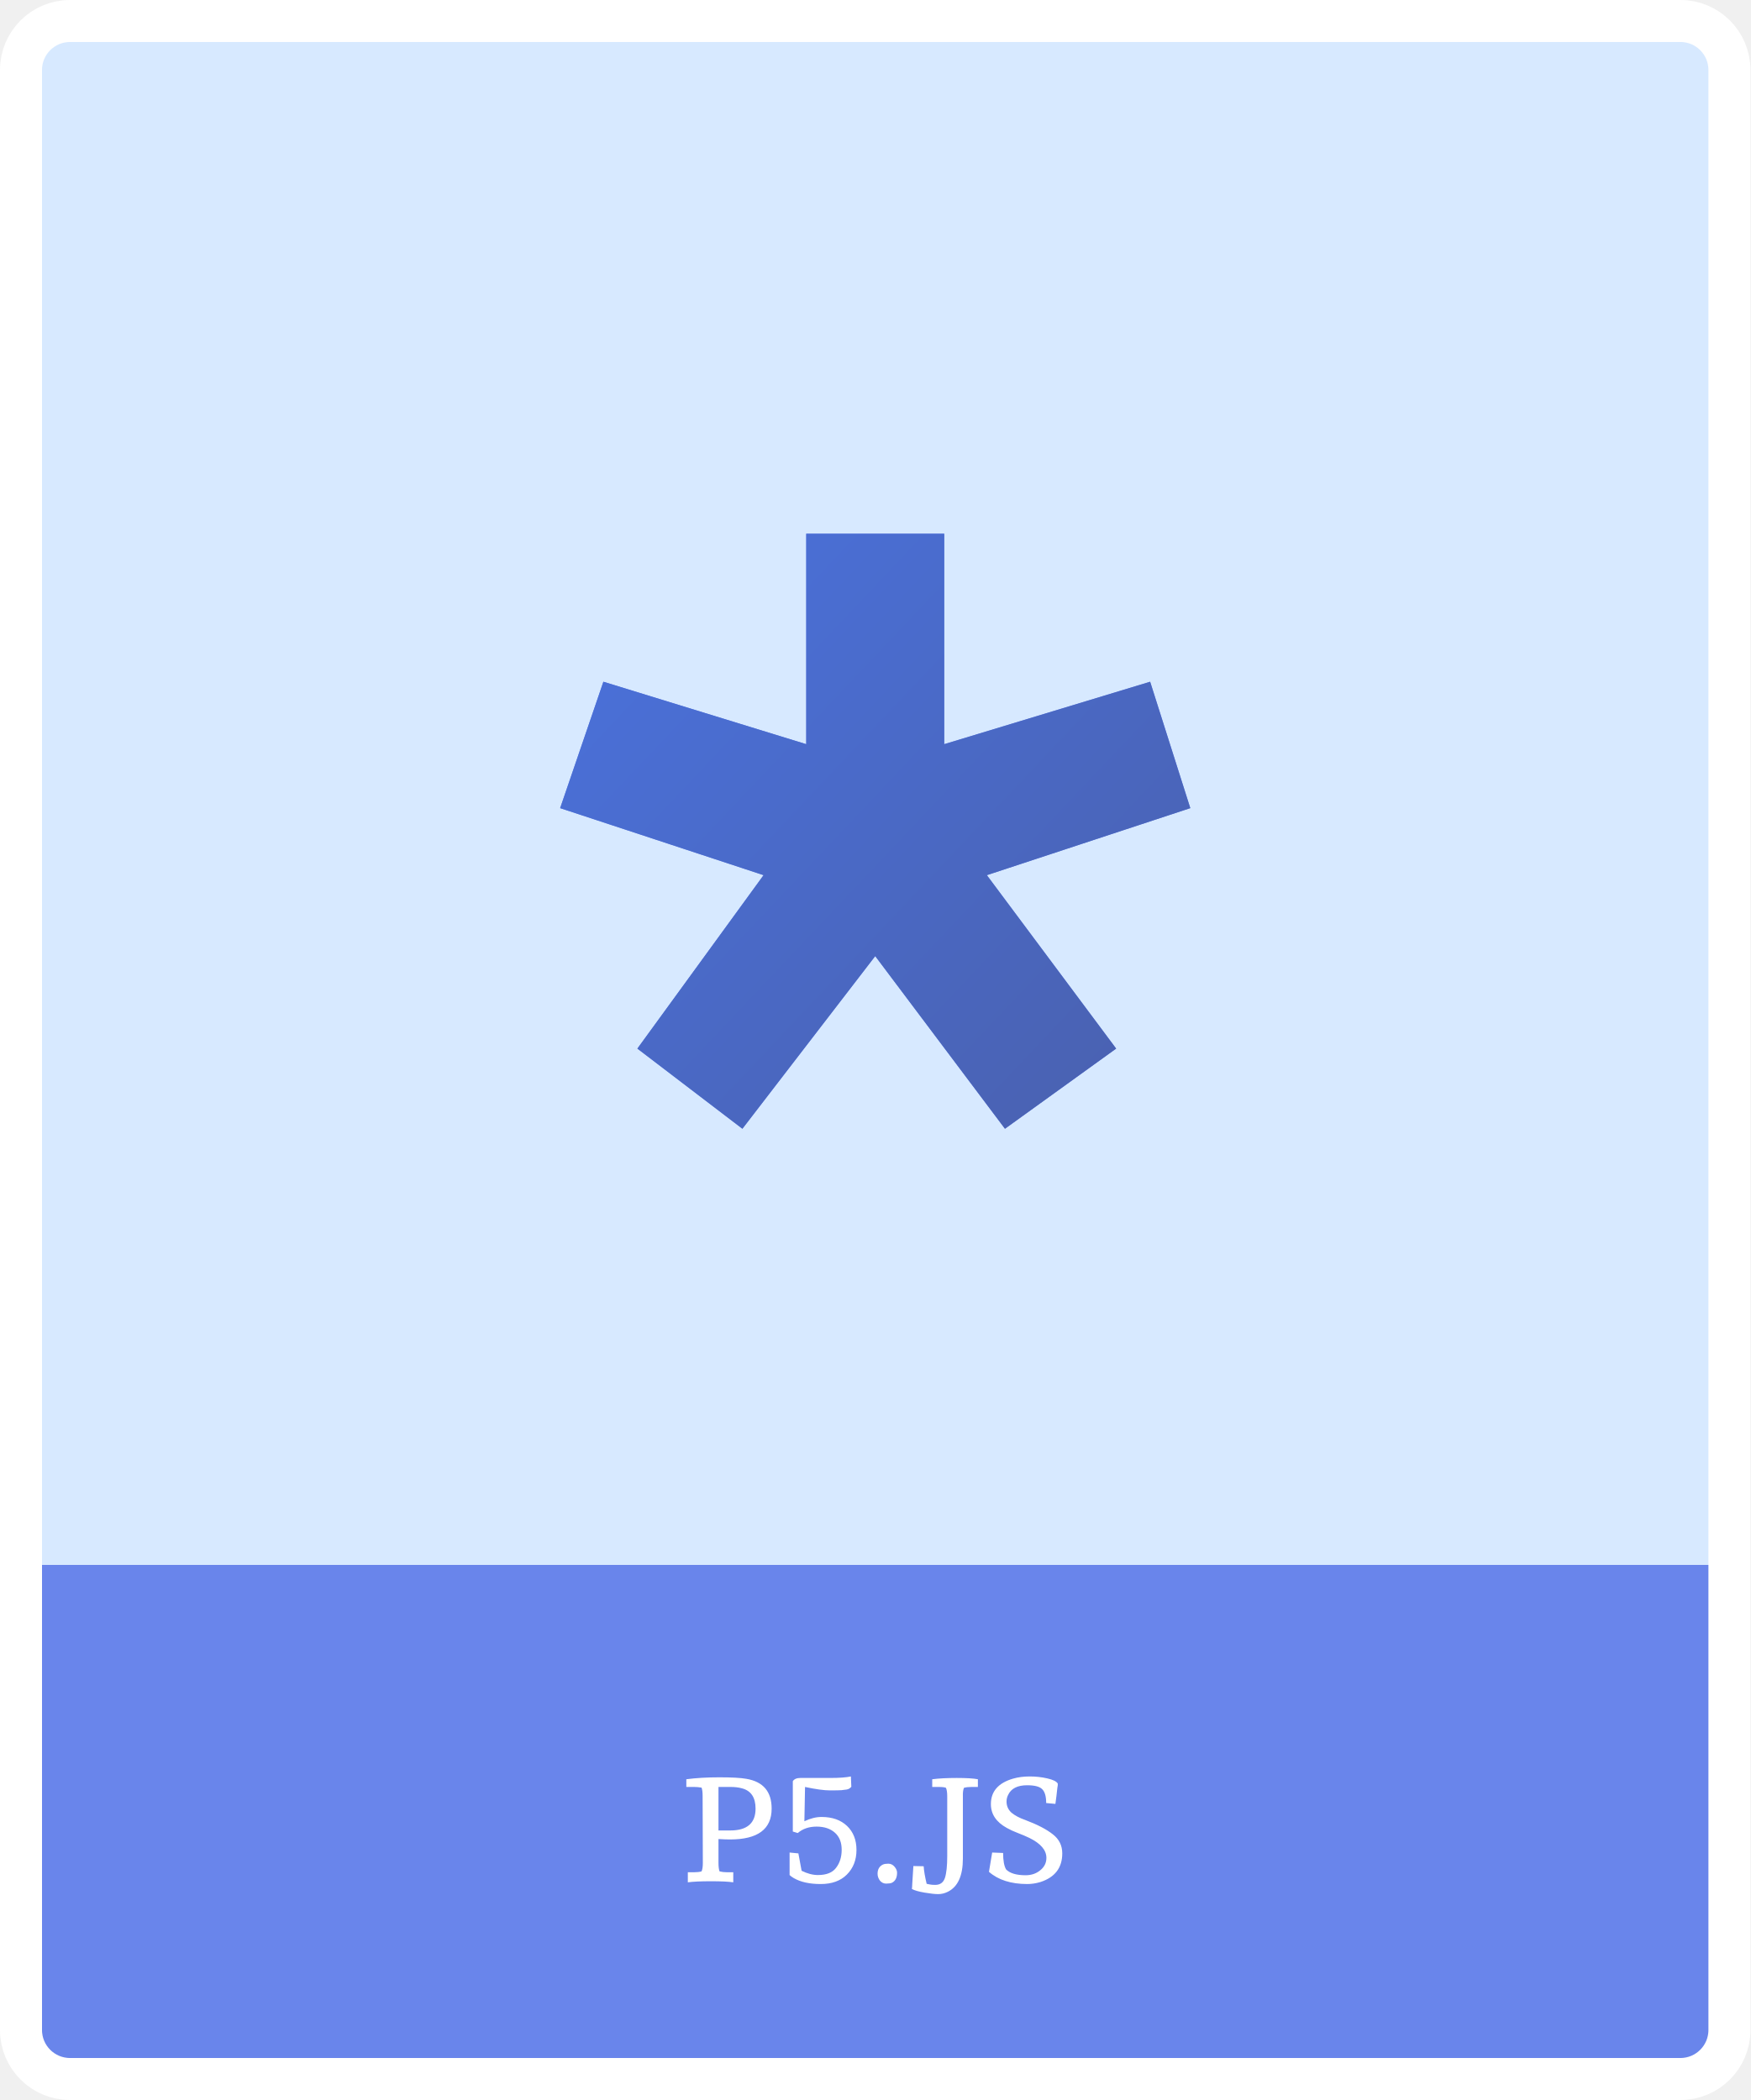
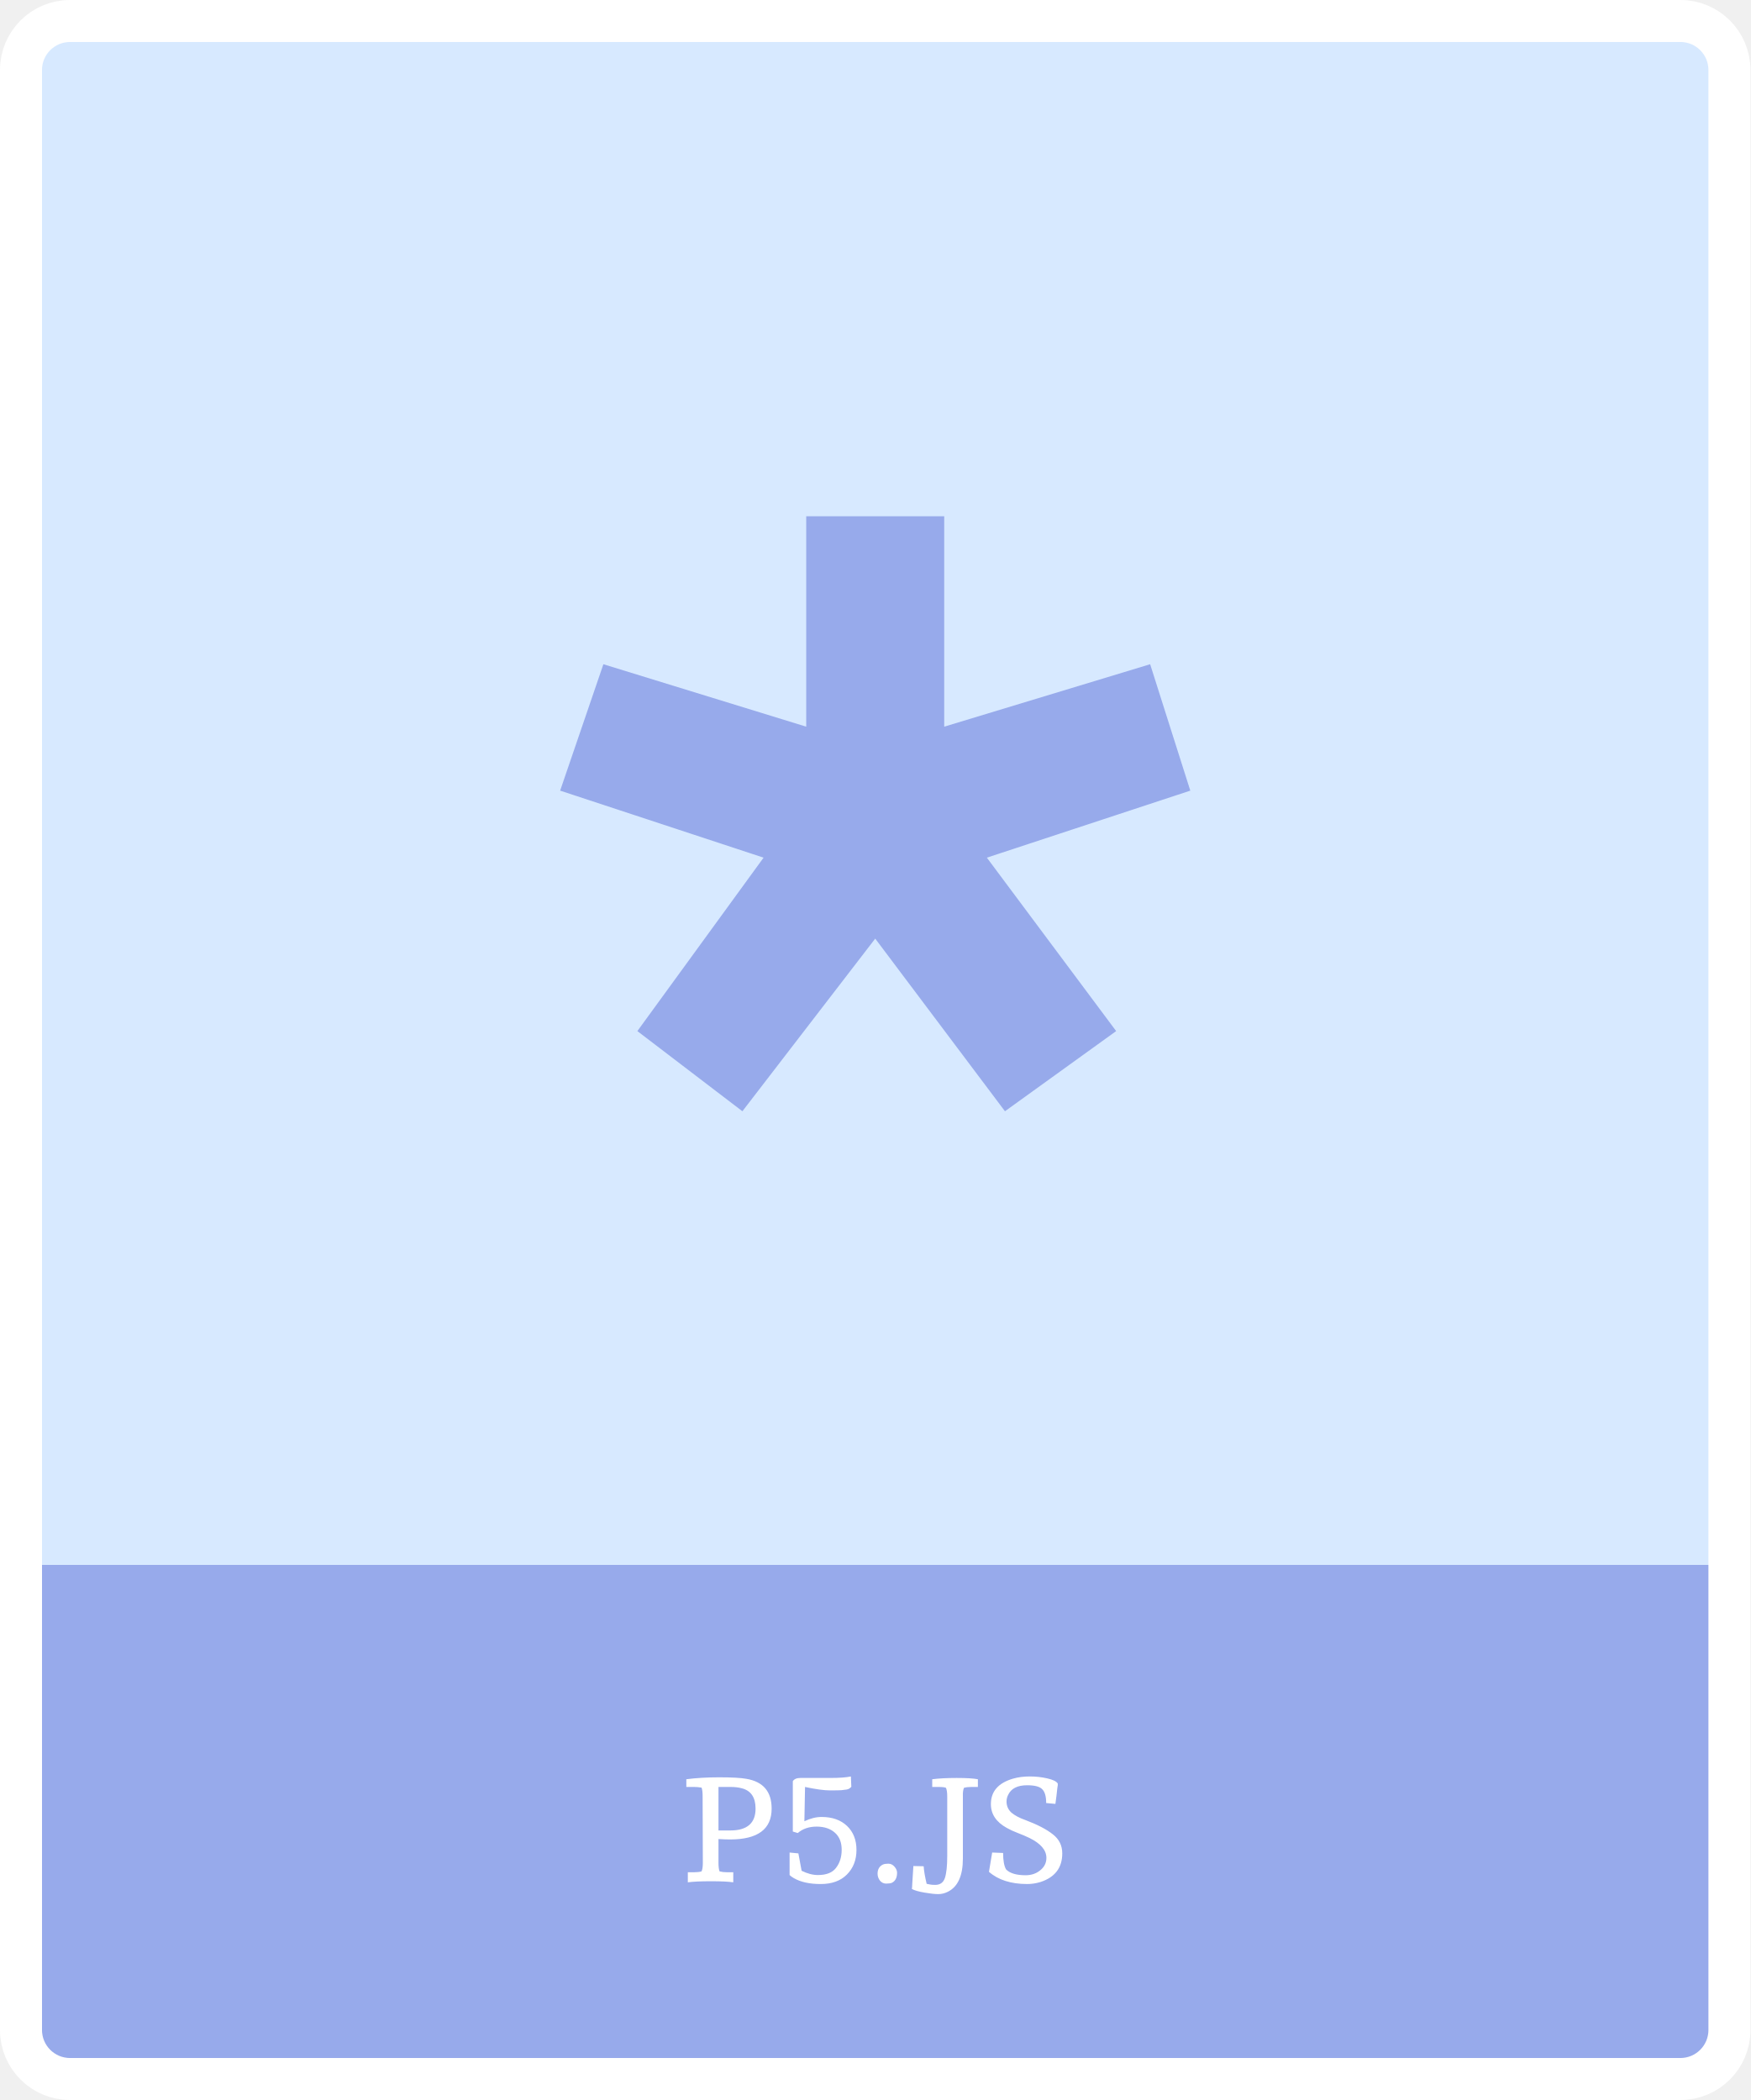
<svg xmlns="http://www.w3.org/2000/svg" width="200" height="240" viewBox="0 0 200 240" fill="none">
  <rect x="2.4" y="2.4" width="195.2" height="235.2" rx="5.6" fill="#D7E9FF" />
  <rect x="2.4" y="2.4" width="195.2" height="235.2" rx="5.6" fill="url(#paint0_linear)" />
  <rect x="2.4" y="2.4" width="195.2" height="235.2" rx="5.6" stroke="white" stroke-width="4.8" />
  <path d="M82.091 204.224V209.196C82.091 209.196 82.54 209.196 83.438 209.196C85.365 209.196 86.328 208.363 86.328 206.698C86.328 205.408 85.798 204.633 84.736 204.371C84.377 204.273 83.961 204.224 83.487 204.224H82.091ZM83.781 215.122C83.243 215.041 82.394 215 81.234 215C80.075 215 79.194 215.041 78.589 215.122V213.971H79.324C79.651 213.971 79.928 213.939 80.157 213.873C80.255 213.661 80.304 213.343 80.304 212.918L80.279 205.253C80.279 204.812 80.238 204.494 80.157 204.298C79.863 204.249 79.585 204.224 79.324 204.224H78.418V203.343C79.528 203.196 80.785 203.122 82.189 203.122C83.61 203.122 84.638 203.18 85.275 203.294C87.202 203.62 88.165 204.755 88.165 206.698C88.165 209.049 86.581 210.224 83.414 210.224C83.055 210.224 82.614 210.208 82.091 210.176V212.869C82.091 213.327 82.132 213.661 82.214 213.873C82.475 213.939 82.753 213.971 83.047 213.971H83.781V215.122ZM96.732 204.518C96.536 204.551 96.34 204.576 96.144 204.592C95.948 204.608 95.507 204.616 94.821 204.616C94.152 204.616 93.205 204.486 91.981 204.224L91.907 208.143C92.593 207.816 93.246 207.653 93.866 207.653C95.091 207.653 96.062 207.996 96.781 208.682C97.499 209.367 97.858 210.282 97.858 211.424C97.858 212.567 97.491 213.506 96.756 214.241C96.038 214.959 95.042 215.318 93.768 215.318C92.495 215.318 91.466 215.09 90.683 214.633C90.487 214.518 90.332 214.404 90.217 214.29V211.718L91.221 211.816L91.589 213.8C92.242 214.127 92.862 214.29 93.45 214.29C94.43 214.29 95.123 214.012 95.532 213.457C95.956 212.902 96.168 212.216 96.168 211.4C96.168 210.567 95.915 209.922 95.409 209.465C94.887 208.992 94.185 208.755 93.303 208.755C92.438 208.755 91.719 209 91.148 209.49L90.585 209.318V203.563C90.748 203.318 91.034 203.196 91.442 203.196H94.821C95.883 203.196 96.683 203.139 97.221 203.024L97.27 204.2C97.123 204.38 96.944 204.486 96.732 204.518ZM102.497 214.02C102.497 214.592 102.301 214.976 101.91 215.171C101.763 215.237 101.542 215.269 101.248 215.269C100.971 215.269 100.734 215.155 100.538 214.927C100.359 214.682 100.269 214.42 100.269 214.143C100.269 213.637 100.473 213.286 100.881 213.09C101.028 213.024 101.232 212.992 101.493 212.992C101.771 212.992 102.008 213.106 102.204 213.335C102.399 213.563 102.497 213.792 102.497 214.02ZM106.514 203.343C107.265 203.245 108.196 203.196 109.306 203.196C110.416 203.196 111.224 203.245 111.731 203.343V204.224H110.996C110.653 204.224 110.367 204.257 110.139 204.322C110.041 204.551 110 204.878 110.016 205.302V212.404C110.016 214.363 109.445 215.629 108.302 216.2C107.943 216.38 107.575 216.469 107.2 216.469C106.824 216.469 106.302 216.412 105.633 216.298C104.963 216.184 104.482 216.045 104.188 215.882C104.188 215.865 104.196 215.8 104.212 215.686L104.237 215.22C104.253 215.008 104.269 214.747 104.286 214.437C104.302 214.11 104.326 213.718 104.359 213.261L105.535 213.286C105.567 213.808 105.682 214.478 105.877 215.294C105.992 215.31 106.114 215.335 106.245 215.367C106.375 215.4 106.579 215.416 106.857 215.416C107.412 215.416 107.779 215.155 107.959 214.633C108.139 214.094 108.228 213.253 108.228 212.11V205.302C108.228 204.861 108.179 204.535 108.082 204.322C107.935 204.257 107.657 204.224 107.249 204.224H106.514V203.343ZM115.175 205.155C115.061 205.384 115.004 205.629 115.004 205.89C115.004 206.396 115.192 206.82 115.567 207.163C115.959 207.49 116.481 207.767 117.134 207.996C118.522 208.518 119.575 209.065 120.294 209.637C121.012 210.192 121.371 210.918 121.371 211.816C121.371 213.465 120.53 214.559 118.849 215.098C118.343 215.245 117.853 215.318 117.379 215.318C115.518 215.318 114.057 214.853 112.996 213.922L113.363 211.718L114.612 211.767C114.612 212.633 114.726 213.261 114.955 213.653C115.396 214.094 116.139 214.314 117.183 214.314C117.836 214.314 118.392 214.127 118.849 213.751C119.322 213.376 119.559 212.902 119.559 212.331C119.559 211.449 118.914 210.69 117.624 210.053C117.216 209.857 116.775 209.669 116.302 209.49C115.828 209.31 115.404 209.114 115.028 208.902C113.82 208.233 113.216 207.327 113.216 206.184C113.216 204.731 114.065 203.759 115.763 203.269C116.334 203.106 116.963 203.024 117.649 203.024C118.351 203.024 119.02 203.098 119.657 203.245C120.31 203.392 120.71 203.588 120.857 203.833C120.857 203.882 120.857 203.947 120.857 204.029L120.808 204.347C120.743 204.984 120.669 205.588 120.587 206.159L119.534 206.061C119.534 205.294 119.379 204.763 119.069 204.469C118.775 204.176 118.204 204.029 117.355 204.029C116.245 204.029 115.518 204.404 115.175 205.155Z" fill="white" />
-   <path d="M100 109.269L84.824 129L72.824 119.839L87.245 100.018L64 92.358L68.941 77.912L92.117 85.049L92.117 61L107.883 61L107.883 85.049L131.412 77.912L136 92.358L112.755 100.018L127.529 119.839L114.824 129L100 109.269Z" fill="#6985EB" />
-   <path d="M100 109.269L84.824 129L72.824 119.839L87.245 100.018L64 92.358L68.941 77.912L92.117 85.049L92.117 61L107.883 61L107.883 85.049L131.412 77.912L136 92.358L112.755 100.018L127.529 119.839L114.824 129L100 109.269Z" fill="url(#paint1_linear)" />
+   <path d="M100 107.269L84.824 127L72.824 117.839L87.245 98.018L64 90.358L68.941 75.912L92.117 83.049L92.117 59L107.883 59L107.883 83.049L131.412 75.912L136 90.358L112.755 98.018L127.529 117.839L114.824 127L100 107.269Z" fill="#97AAEB" />
  <defs>
    <linearGradient id="paint0_linear" x1="100" y1="0" x2="100" y2="240" gradientUnits="userSpaceOnUse">
-       <stop offset="0.745" stop-color="#6985EB" stop-opacity="0" />
+       <stop offset="0.745" stop-color="#97AAEB" stop-opacity="0" />
      <stop offset="0.745" stop-color="#4A72DE" stop-opacity="0.126" />
-       <stop offset="0.745" stop-color="#6985EB" />
-     </linearGradient>
-     <linearGradient id="paint1_linear" x1="136" y1="129" x2="64" y2="61" gradientUnits="userSpaceOnUse">
-       <stop stop-color="#4A60AD" />
-       <stop offset="1" stop-color="#4A72DE" />
+       <stop offset="0.745" stop-color="#97AAEB" />
+       <stop offset="1" stop-color="#97AAEB" />
    </linearGradient>
  </defs>
</svg>
